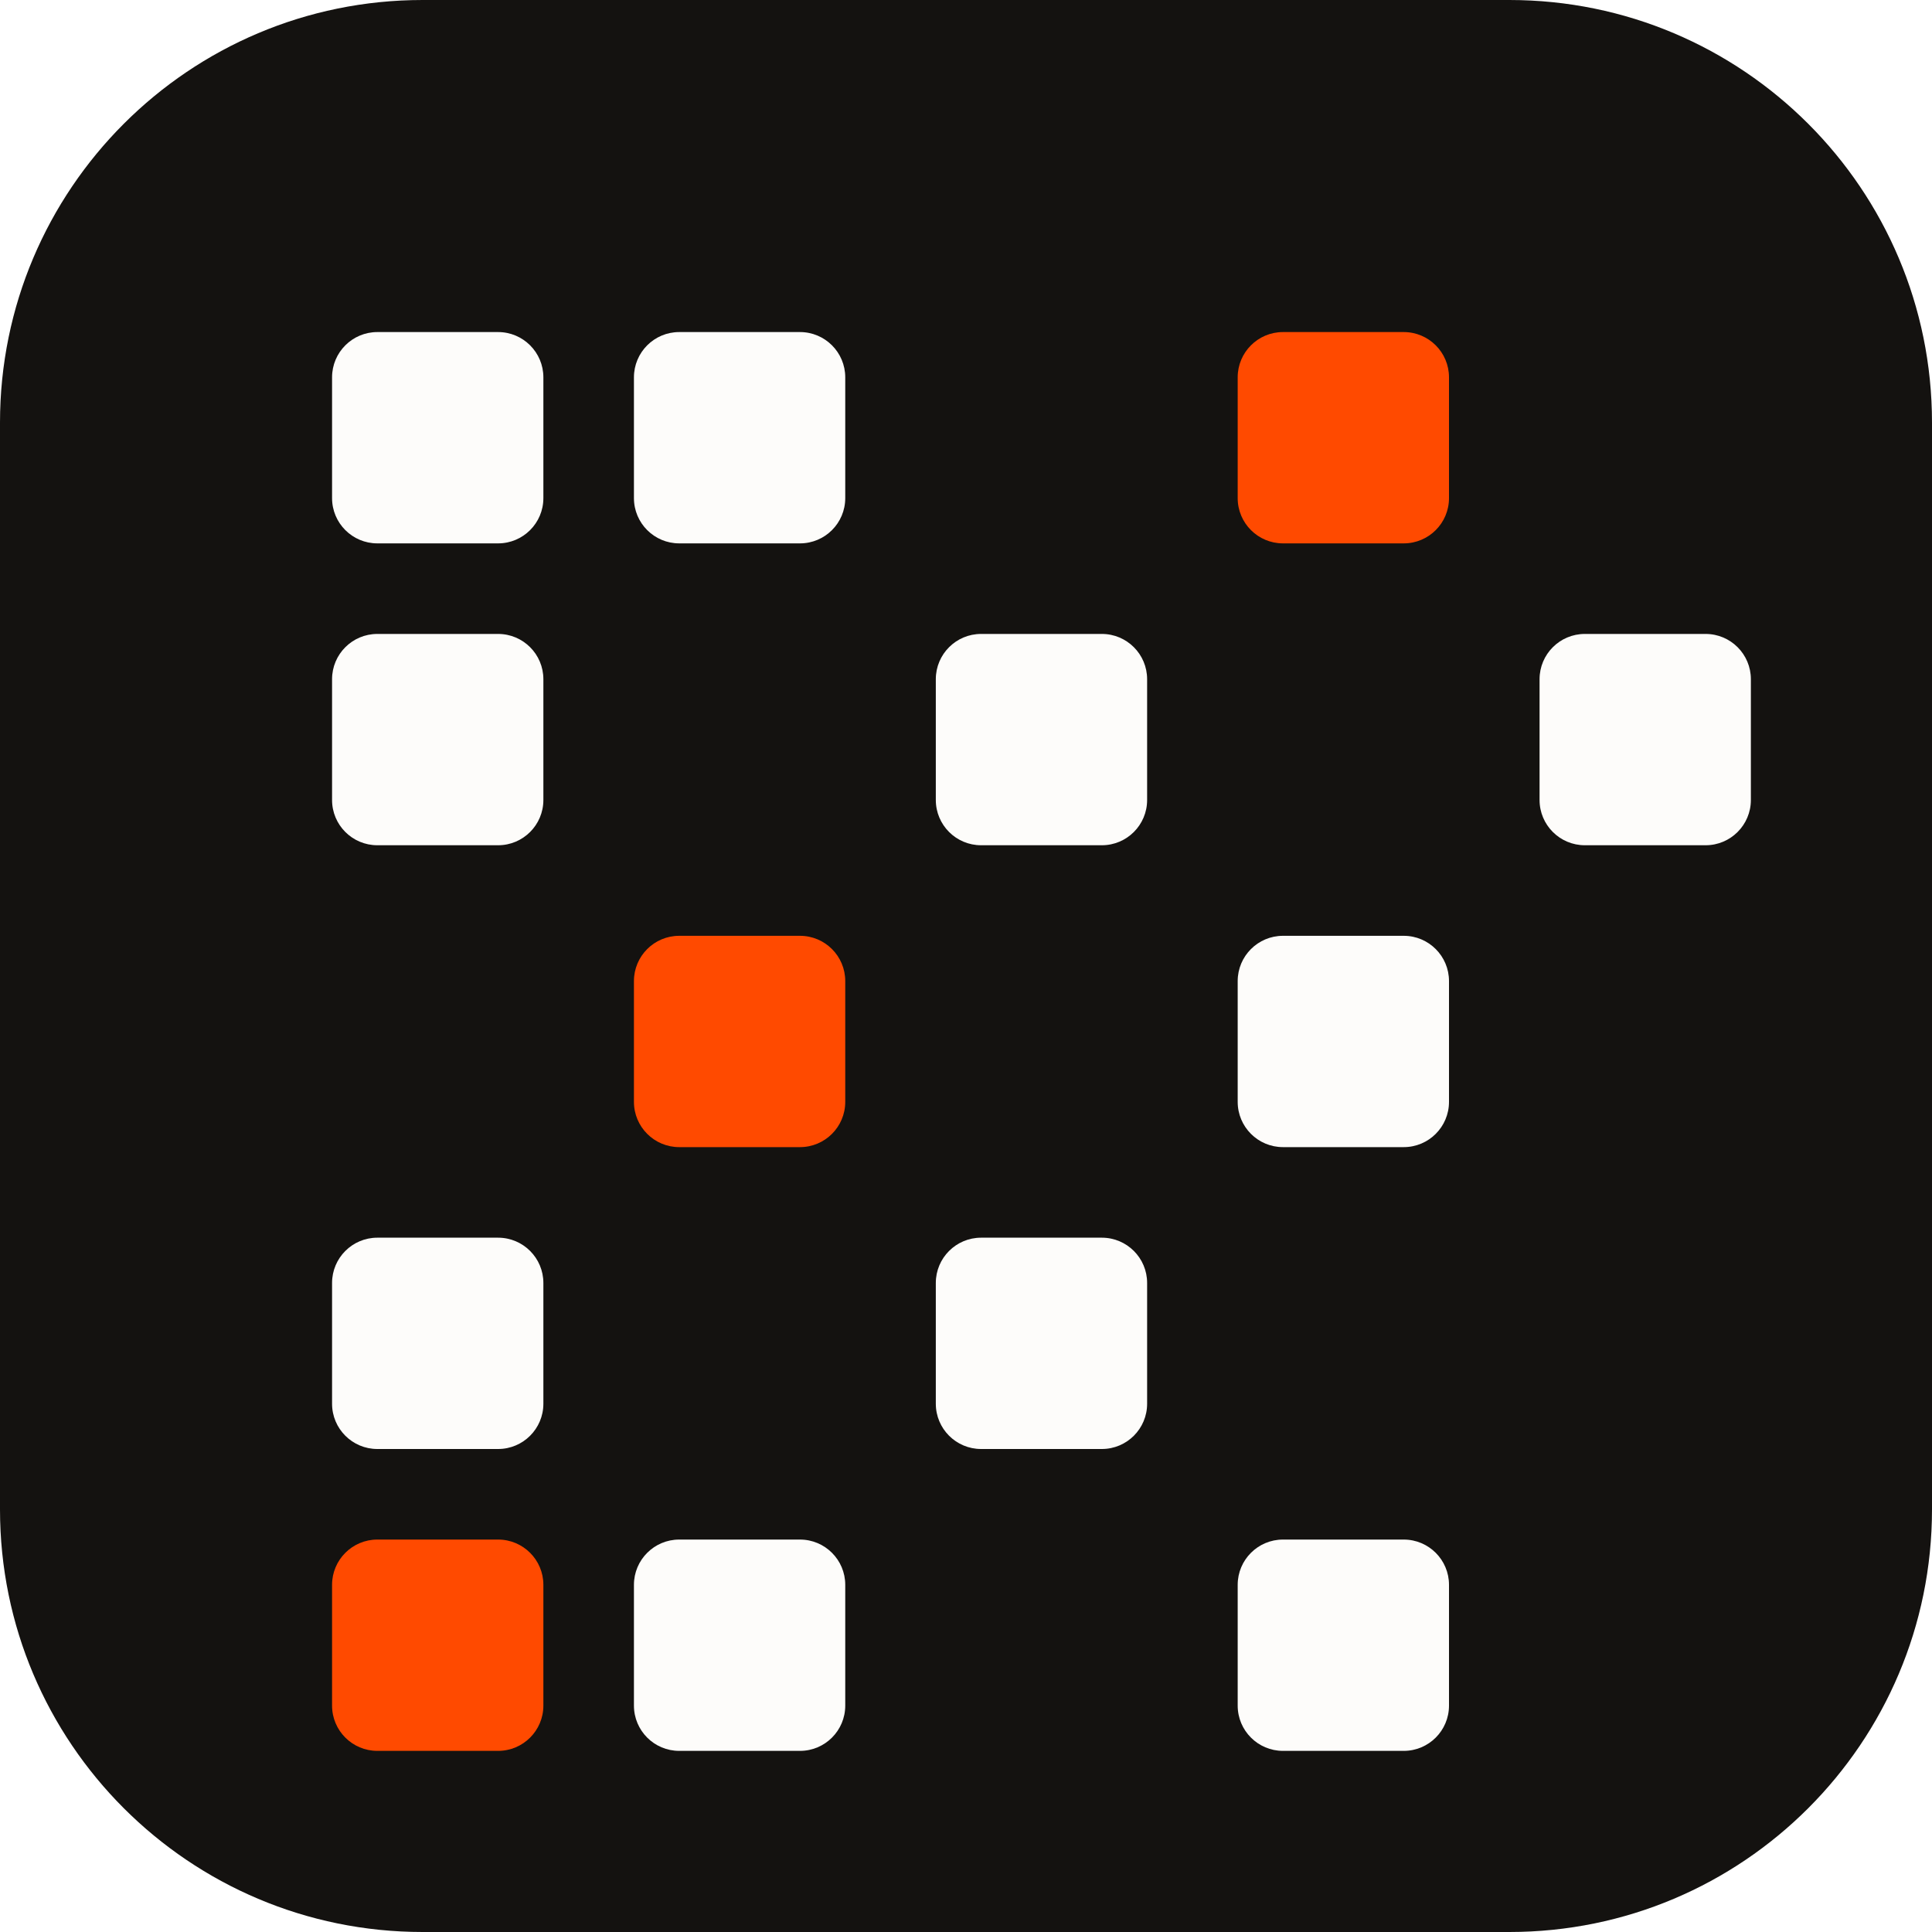
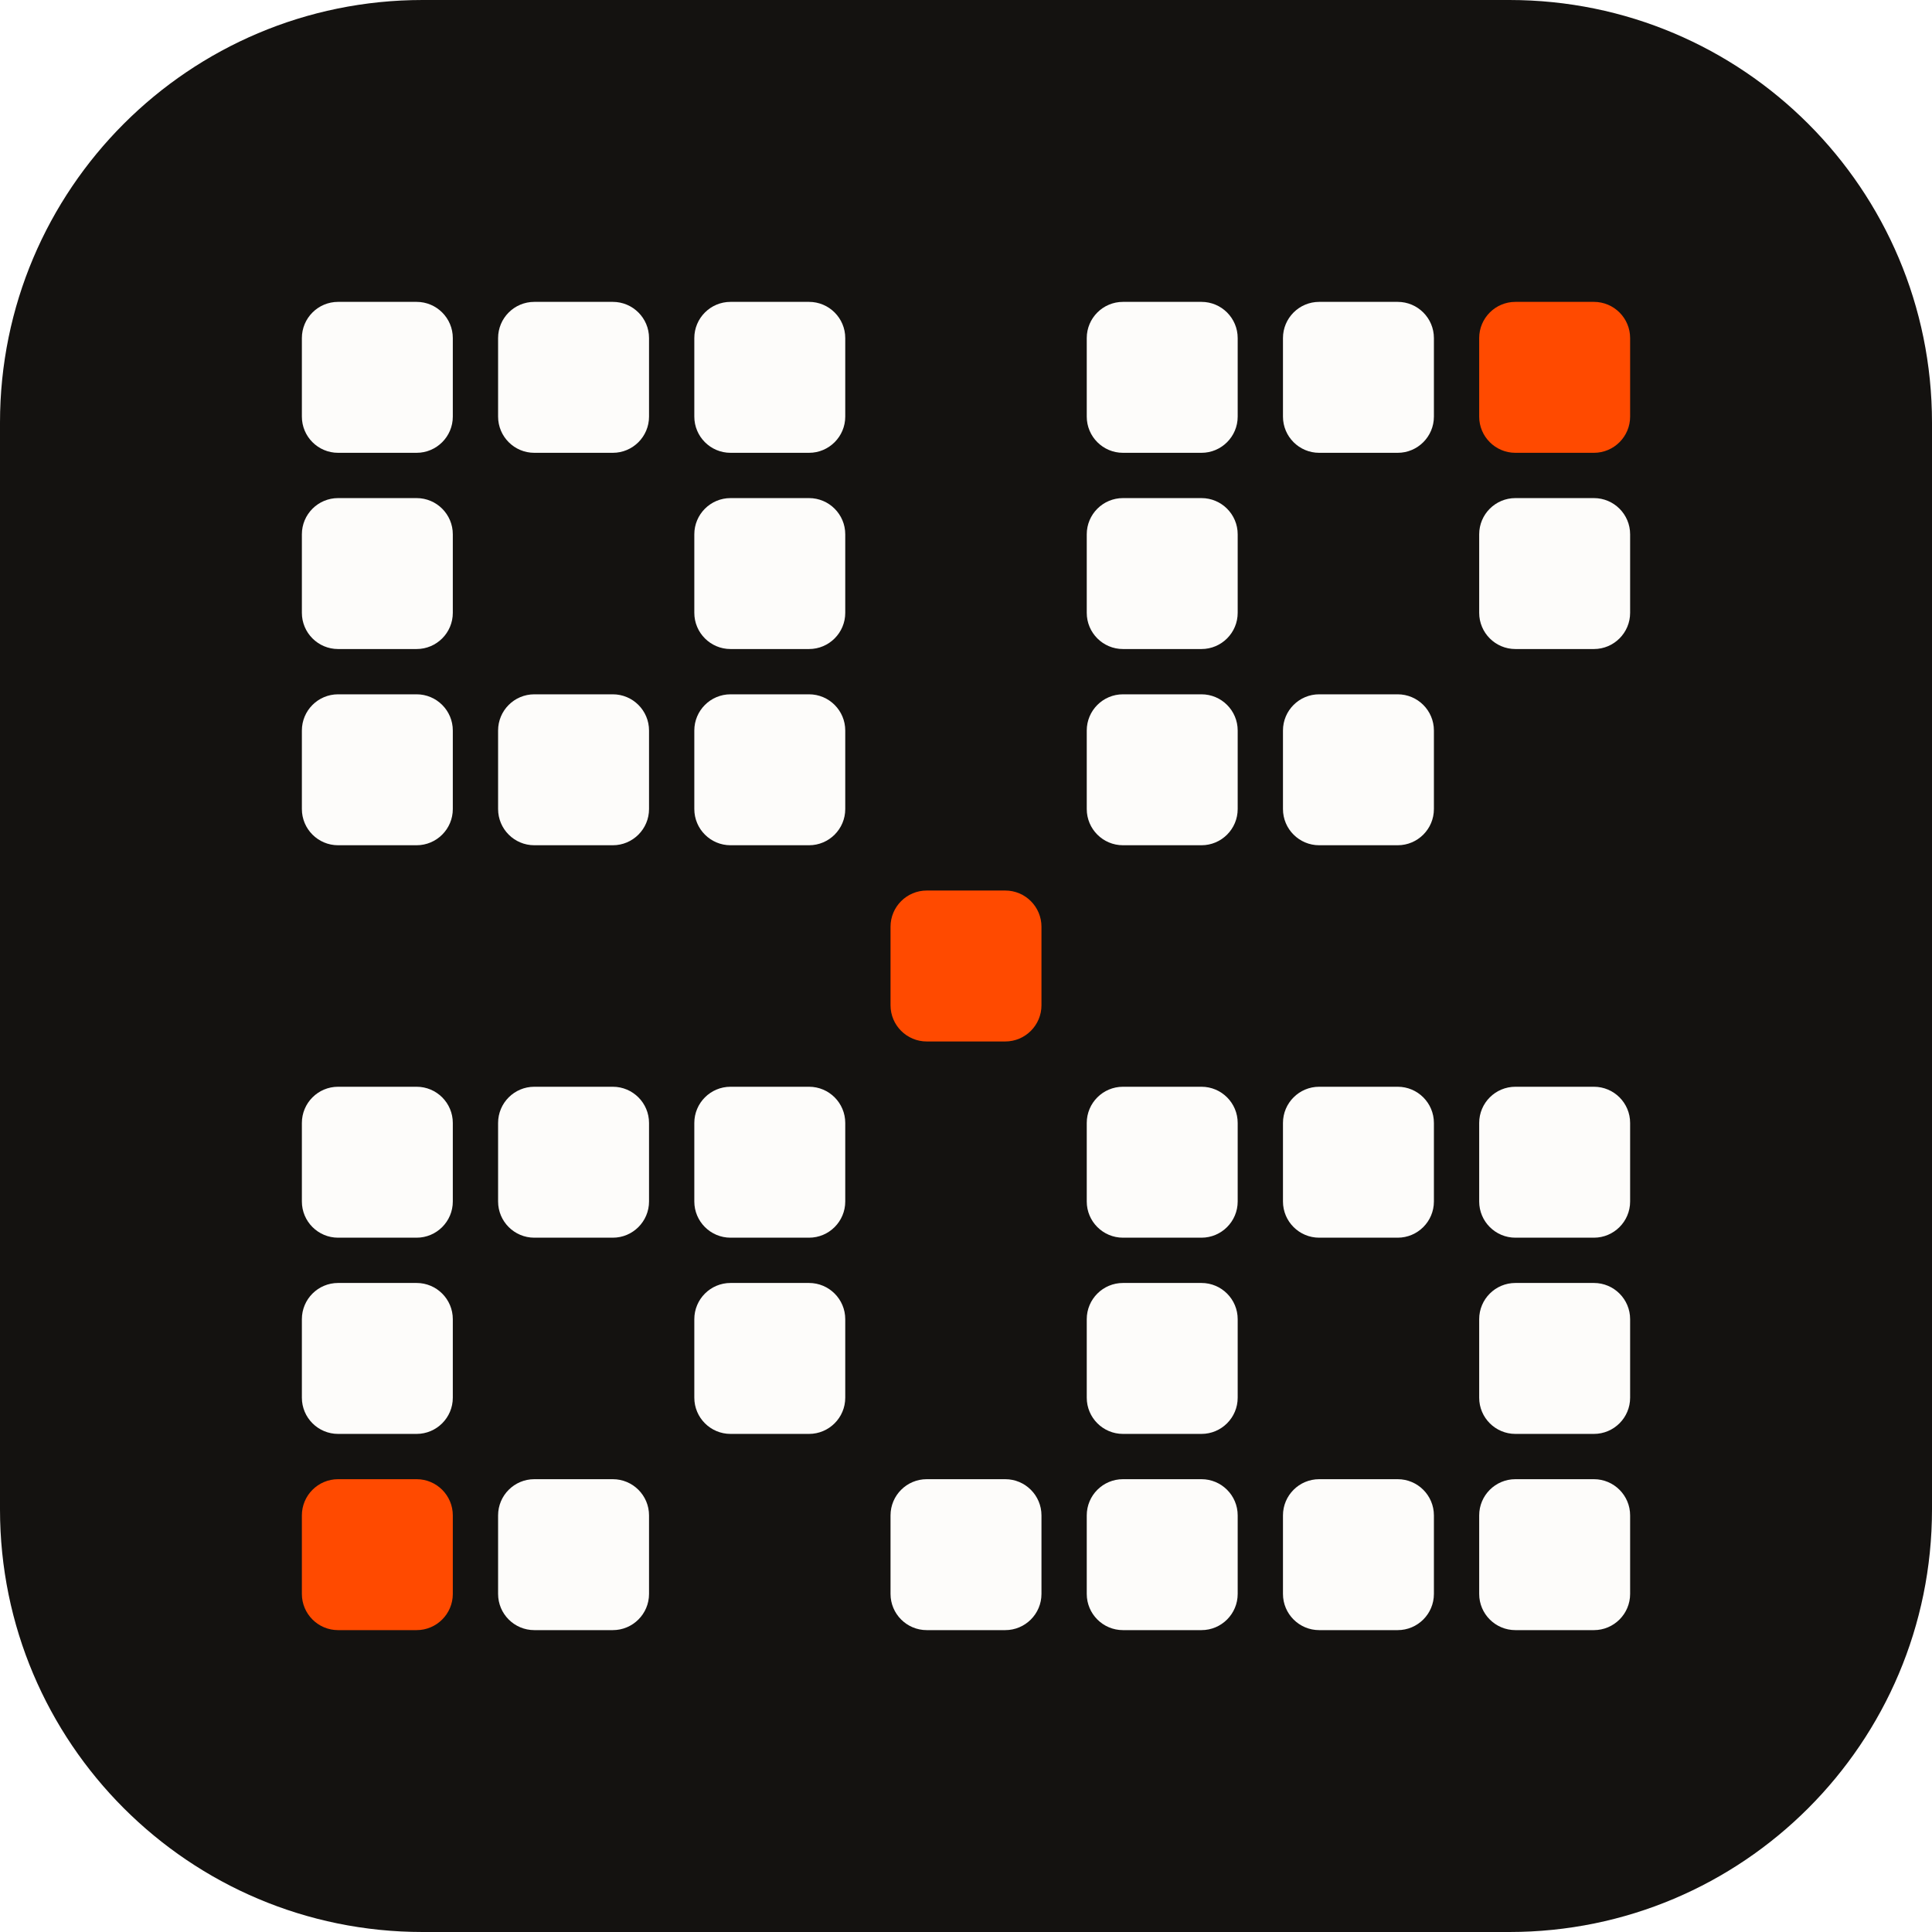
<svg xmlns="http://www.w3.org/2000/svg" viewBox="0 0 64 64">
  <rect width="64" height="64" rx="14" fill="#141210" />
-   <g>
-     <rect x="11" y="11" width="7" height="7" rx="1.5" fill="#FDFCFA" />
-     <rect x="21" y="11" width="7" height="7" rx="1.5" fill="#FDFCFA" />
-     <rect x="41" y="11" width="7" height="7" rx="1.5" fill="#FF4A00" />
-     <rect x="11" y="21" width="7" height="7" rx="1.5" fill="#FDFCFA" />
-     <rect x="31" y="21" width="7" height="7" rx="1.5" fill="#FDFCFA" />
-     <rect x="51" y="21" width="7" height="7" rx="1.5" fill="#FDFCFA" />
-     <rect x="21" y="31" width="7" height="7" rx="1.5" fill="#FF4A00" />
-     <rect x="41" y="31" width="7" height="7" rx="1.5" fill="#FDFCFA" />
-     <rect x="11" y="41" width="7" height="7" rx="1.5" fill="#FDFCFA" />
-     <rect x="31" y="41" width="7" height="7" rx="1.5" fill="#FDFCFA" />
-     <rect x="11" y="51" width="7" height="7" rx="1.5" fill="#FF4A00" />
-     <rect x="21" y="51" width="7" height="7" rx="1.5" fill="#FDFCFA" />
-     <rect x="41" y="51" width="7" height="7" rx="1.5" fill="#FDFCFA" />
+   <g fill="#FDFCFA">
+     <rect x="10" y="10" width="5" height="5" rx="1.2" />
+     <rect x="16.5" y="10" width="5" height="5" rx="1.2" />
+     <rect x="23" y="10" width="5" height="5" rx="1.2" />
+     <rect x="36" y="10" width="5" height="5" rx="1.2" />
+     <rect x="42.5" y="10" width="5" height="5" rx="1.2" />
+     <rect x="10" y="16.5" width="5" height="5" rx="1.2" />
+     <rect x="23" y="16.5" width="5" height="5" rx="1.2" />
+     <rect x="36" y="16.5" width="5" height="5" rx="1.2" />
+     <rect x="49" y="16.5" width="5" height="5" rx="1.2" />
+     <rect x="10" y="23" width="5" height="5" rx="1.2" />
+     <rect x="16.5" y="23" width="5" height="5" rx="1.2" />
+     <rect x="23" y="23" width="5" height="5" rx="1.2" />
+     <rect x="36" y="23" width="5" height="5" rx="1.2" />
+     <rect x="42.5" y="23" width="5" height="5" rx="1.2" />
+     <rect x="10" y="36" width="5" height="5" rx="1.2" />
+     <rect x="16.5" y="36" width="5" height="5" rx="1.2" />
+     <rect x="23" y="36" width="5" height="5" rx="1.2" />
+     <rect x="36" y="36" width="5" height="5" rx="1.2" />
+     <rect x="42.5" y="36" width="5" height="5" rx="1.2" />
+     <rect x="49" y="36" width="5" height="5" rx="1.2" />
+     <rect x="10" y="42.5" width="5" height="5" rx="1.2" />
+     <rect x="23" y="42.5" width="5" height="5" rx="1.2" />
+     <rect x="36" y="42.5" width="5" height="5" rx="1.2" />
+     <rect x="49" y="42.5" width="5" height="5" rx="1.2" />
+     <rect x="16.5" y="49" width="5" height="5" rx="1.2" />
+     <rect x="29.5" y="49" width="5" height="5" rx="1.2" />
+     <rect x="36" y="49" width="5" height="5" rx="1.2" />
+     <rect x="42.5" y="49" width="5" height="5" rx="1.2" />
+     <rect x="49" y="49" width="5" height="5" rx="1.2" />
+   </g>
+   <g fill="#FF4A00">
+     <rect x="49" y="10" width="5" height="5" rx="1.2" />
+     <rect x="29.5" y="29.5" width="5" height="5" rx="1.2" />
+     <rect x="10" y="49" width="5" height="5" rx="1.2" />
  </g>
</svg>
